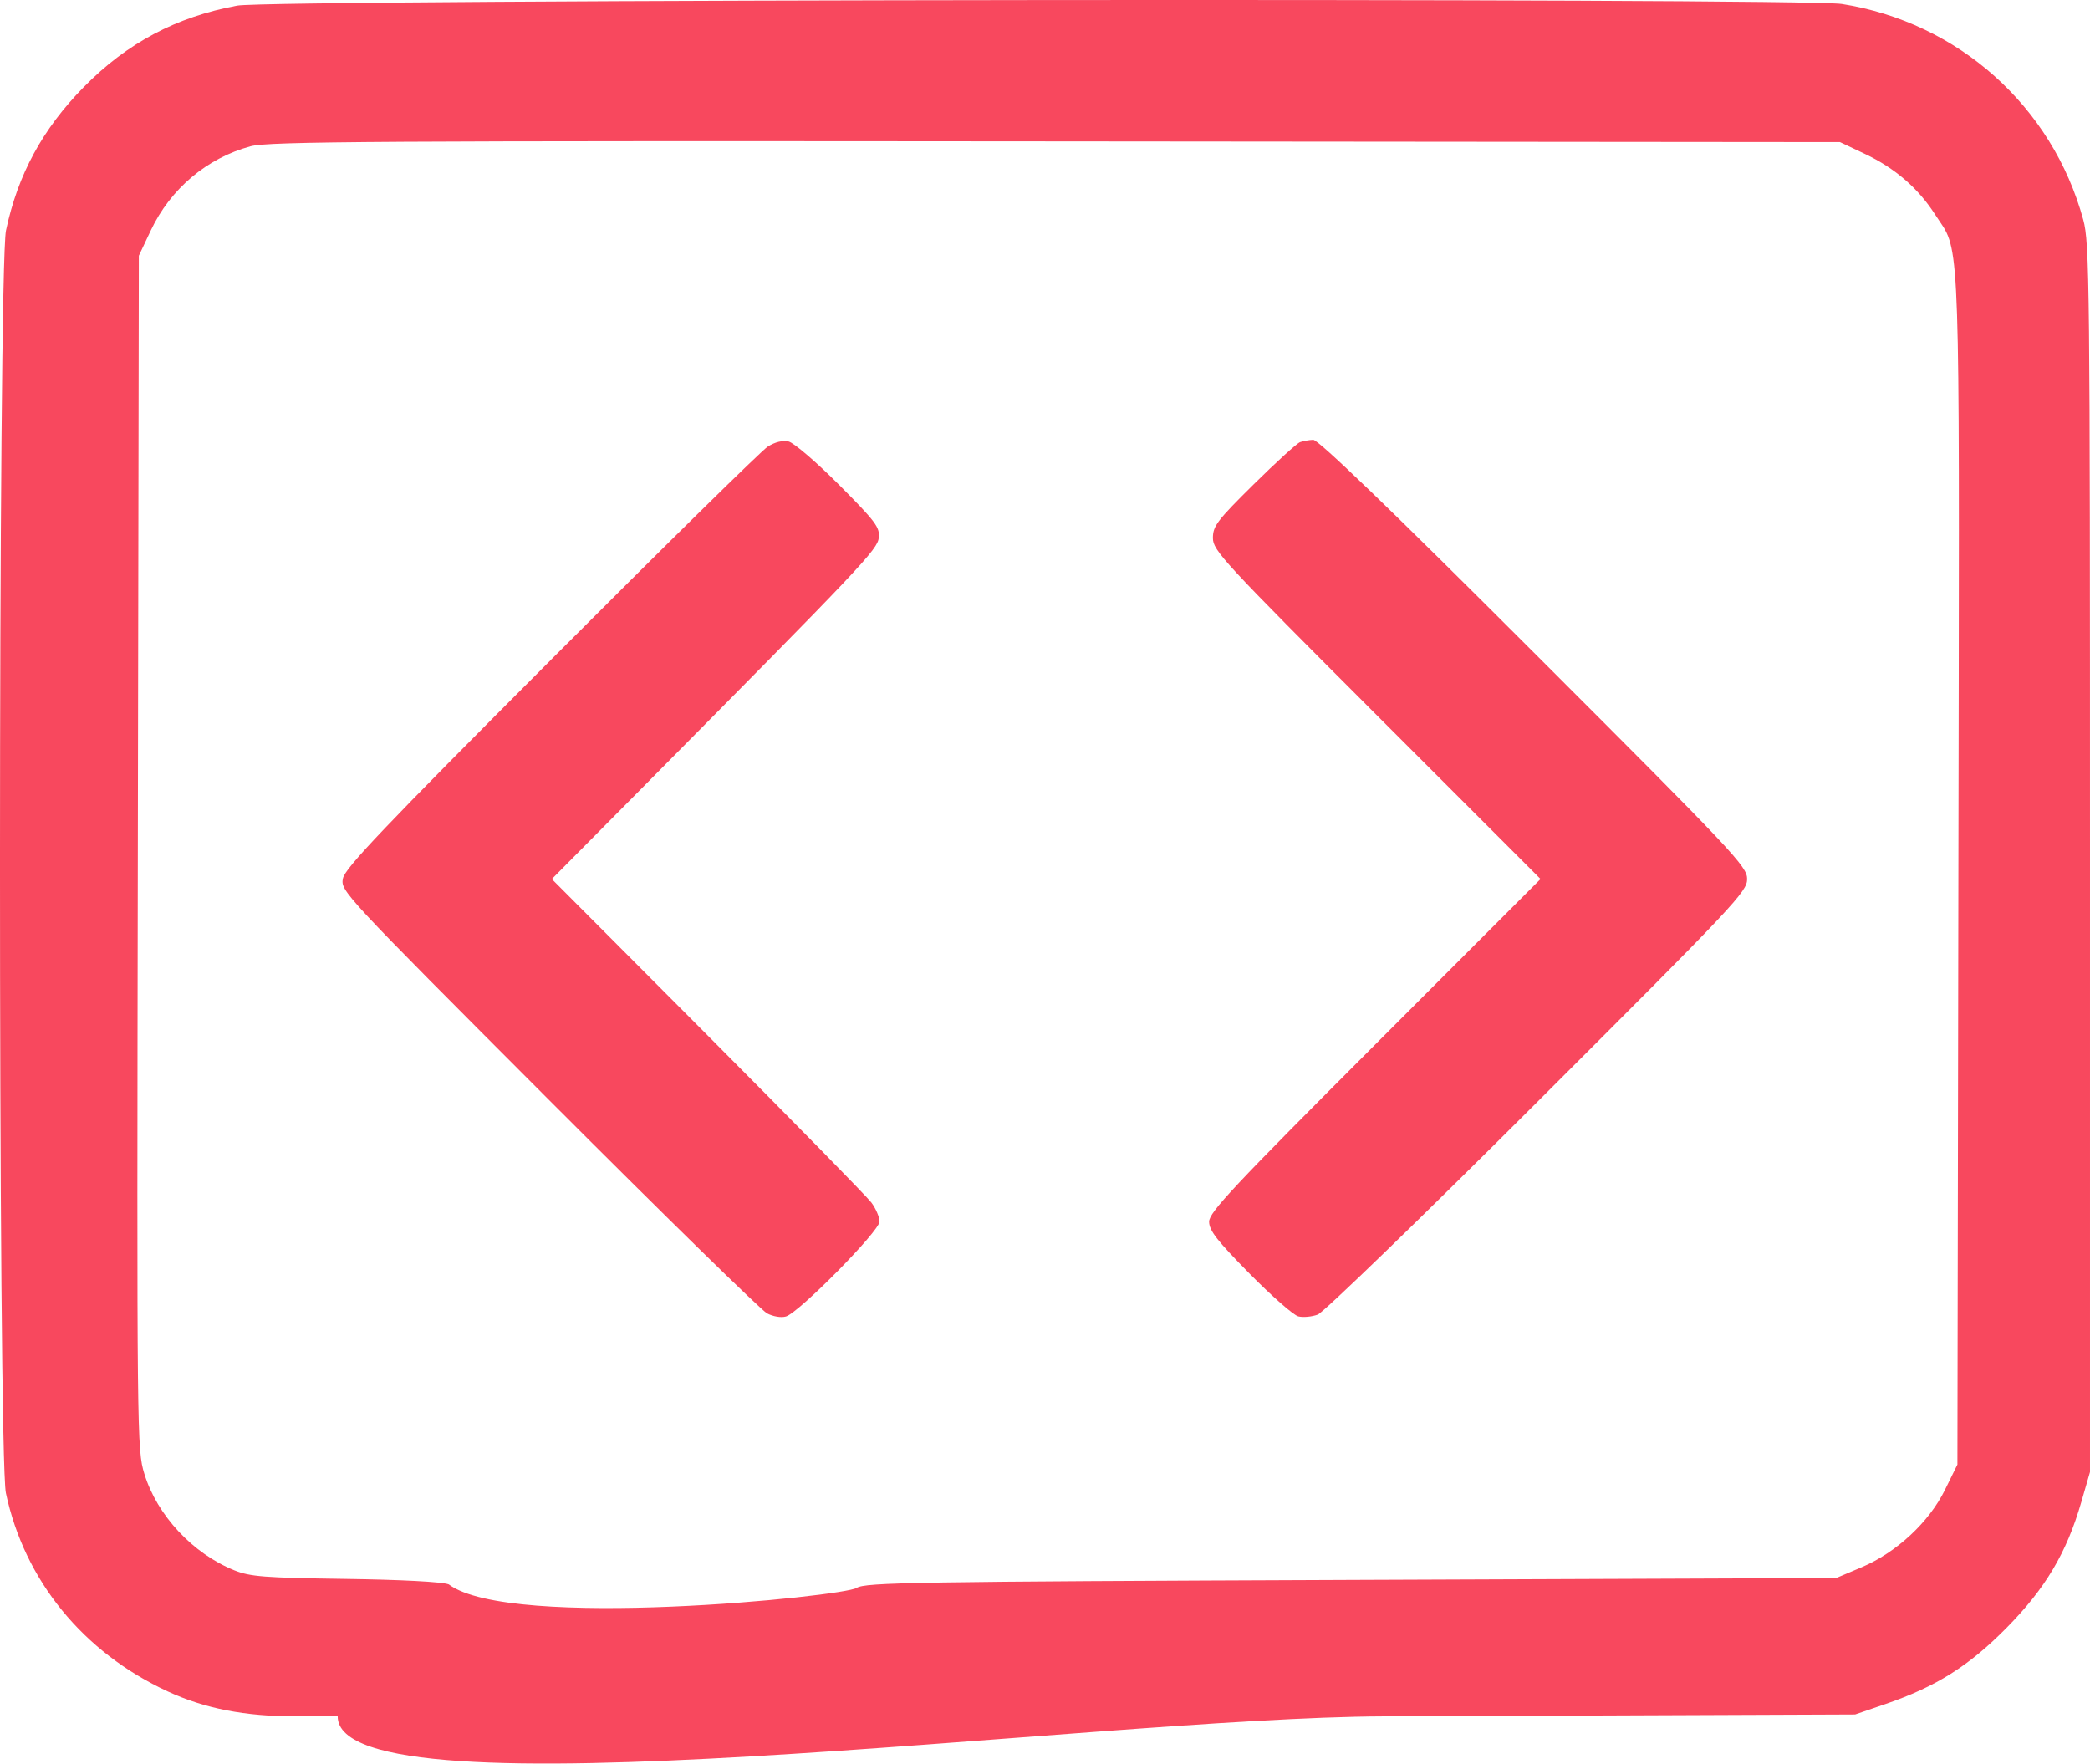
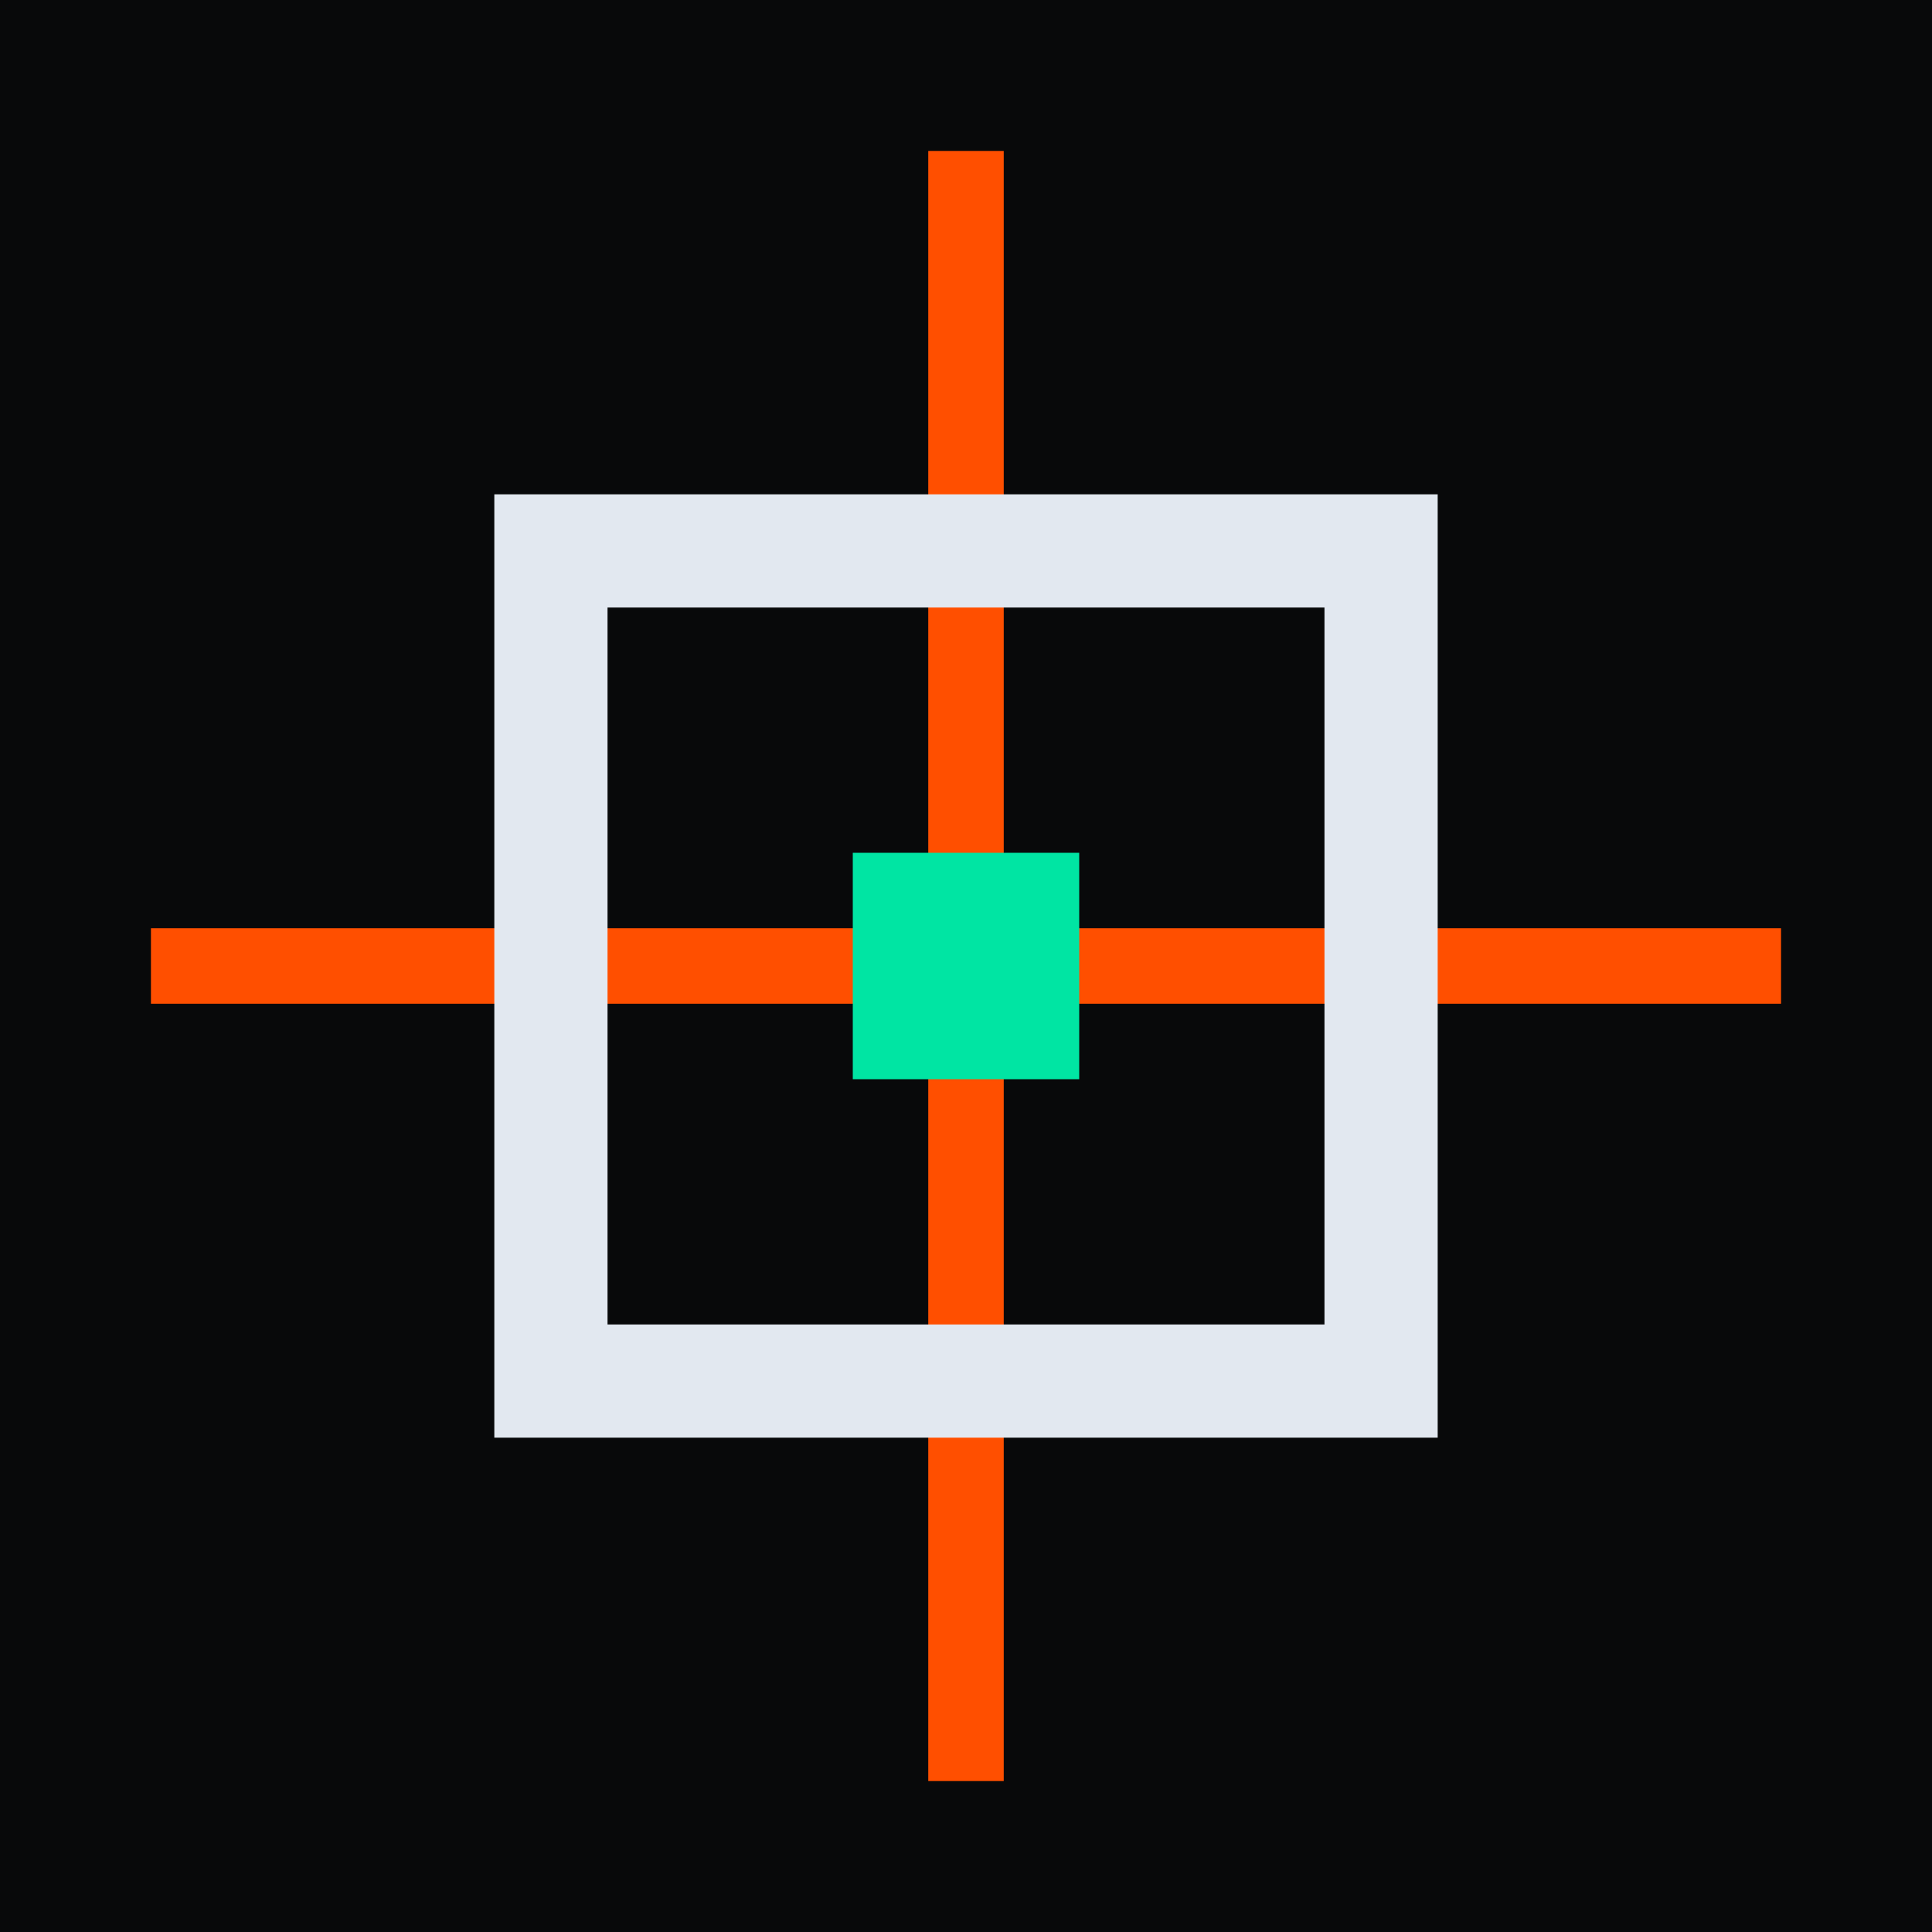
- <svg xmlns="http://www.w3.org/2000/svg" viewBox="0 35 117.32 98.993" width="117.32" height="98.993">
-   <path transform="translate(-216.3402,-79.99999)" fill="#f8485e" fill-rule="evenodd" d="m 221.047,119.882 c 2.43,-2.473 5.186,-3.935 8.613,-4.568 1.92,-0.354 87.851,-0.442 90.069,-0.092 6.542,1.033 11.811,5.742 13.553,12.114 0.355,1.298 0.378,3.486 0.378,35.836 v 34.454 l -0.492,1.702 c -0.82,2.833 -2.015,4.843 -4.187,7.042 -2.13,2.156 -3.957,3.306 -6.806,4.284 l -1.701,0.584 -26.479,0.106 c -16.389,0.066 -58.699,5.926 -58.699,1e-5 h -2.348 c -2.861,0 -5.109,-0.437 -7.188,-1.397 -4.75,-2.192 -8.049,-6.235 -9.089,-11.138 -0.445,-2.098 -0.44,-68.775 0.006,-70.875 0.665,-3.138 2.051,-5.692 4.37,-8.053 z m 3.759,8.05 c 1.107,-2.337 3.152,-4.06 5.604,-4.722 1.012,-0.273 6.934,-0.309 45.189,-0.274 l 44.024,0.04 1.409,0.667 c 1.682,0.797 2.983,1.921 3.927,3.391 0.185,0.288 0.345,0.5 0.483,0.725 0.959,1.562 0.885,3.757 0.831,36.065 l -0.056,33.385 -0.699,1.42 c -0.898,1.825 -2.724,3.519 -4.691,4.351 l -1.415,0.599 -27.232,0.106 c -24.561,0.096 -27.284,0.14 -27.754,0.449 -0.721,0.473 -19.417,2.4 -22.897,-0.199 -0.357,-0.141 -2.678,-0.264 -5.805,-0.307 -4.542,-0.063 -5.341,-0.124 -6.228,-0.481 -2.336,-0.94 -4.337,-3.085 -5.052,-5.416 -0.417,-1.36 -0.423,-1.936 -0.367,-34.879 l 0.057,-33.497 z m 61.906,14.259 c 1.258,-1.242 2.43,-2.31 2.605,-2.372 0.176,-0.062 0.508,-0.121 0.74,-0.13 0.284,-0.011 4.318,3.877 12.388,11.944 11.289,11.282 11.968,12.003 11.968,12.71 0,0.707 -0.668,1.417 -11.751,12.486 -6.47,6.462 -12.02,11.837 -12.35,11.961 -0.33,0.123 -0.821,0.169 -1.093,0.101 -0.271,-0.068 -1.509,-1.155 -2.75,-2.414 -1.813,-1.84 -2.257,-2.411 -2.257,-2.902 0,-0.522 1.36,-1.972 9.303,-9.922 l 9.302,-9.312 -9.196,-9.198 c -8.629,-8.631 -9.196,-9.244 -9.196,-9.945 0,-0.668 0.242,-0.986 2.286,-3.006 z m -39.448,9.848 c 6.344,-6.358 11.821,-11.743 12.172,-11.968 0.402,-0.257 0.835,-0.364 1.17,-0.288 0.292,0.066 1.567,1.16 2.833,2.431 2.043,2.051 2.293,2.384 2.233,2.96 -0.071,0.678 -0.884,1.537 -13.455,14.224 l -4.9,4.945 8.74,8.773 c 4.807,4.825 8.945,9.049 9.197,9.386 0.252,0.338 0.457,0.818 0.457,1.067 0,0.53 -4.515,5.109 -5.253,5.328 -0.266,0.079 -0.724,0.003 -1.063,-0.177 -0.327,-0.173 -5.849,-5.577 -12.27,-12.009 -11.574,-11.593 -11.673,-11.7 -11.534,-12.403 0.115,-0.579 2.263,-2.836 11.674,-12.268 z" />
+ <svg xmlns="http://www.w3.org/2000/svg" viewBox="0 0 512 512" width="512" height="512">
+   <rect width="512" height="512" fill="#08090A" />
+   <path d="M256 40v432M40 256h432" stroke="#FF4F00" stroke-width="20" />
+   <rect x="146" y="146" width="220" height="220" fill="none" stroke="#E2E8F0" stroke-width="30" />
+   <rect x="226" y="226" width="60" height="60" fill="#00E5A3" />
</svg>
